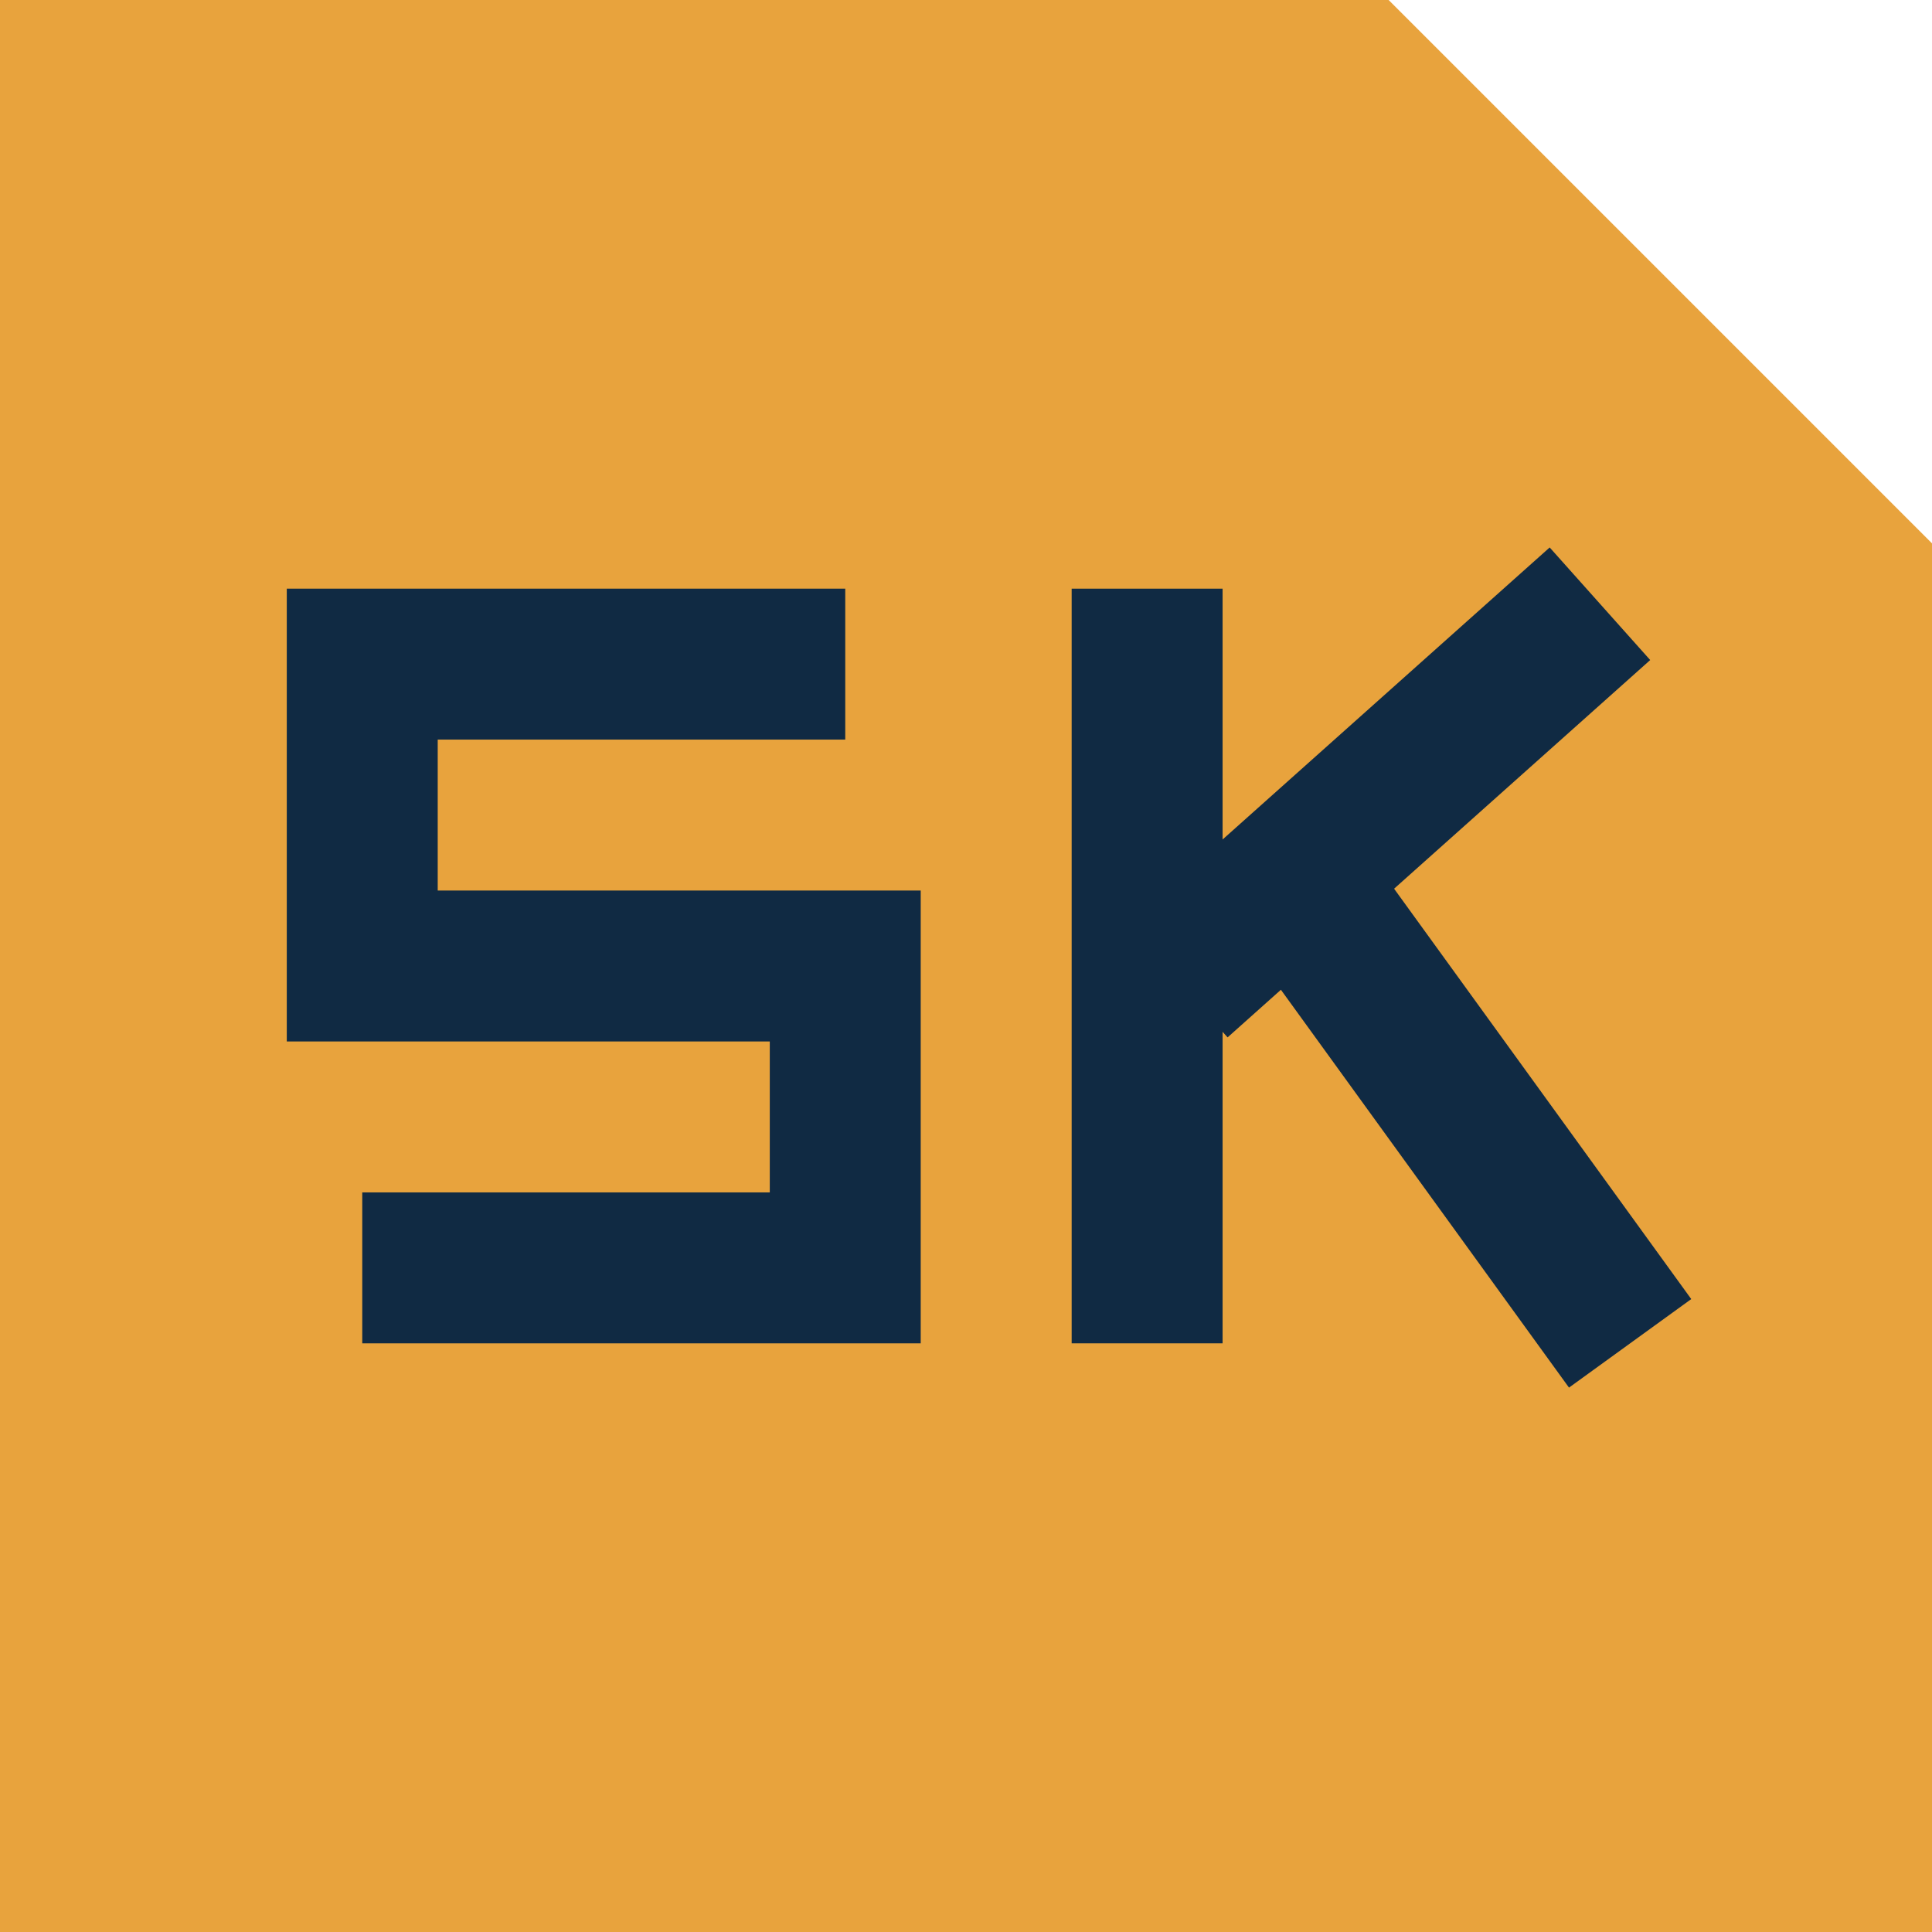
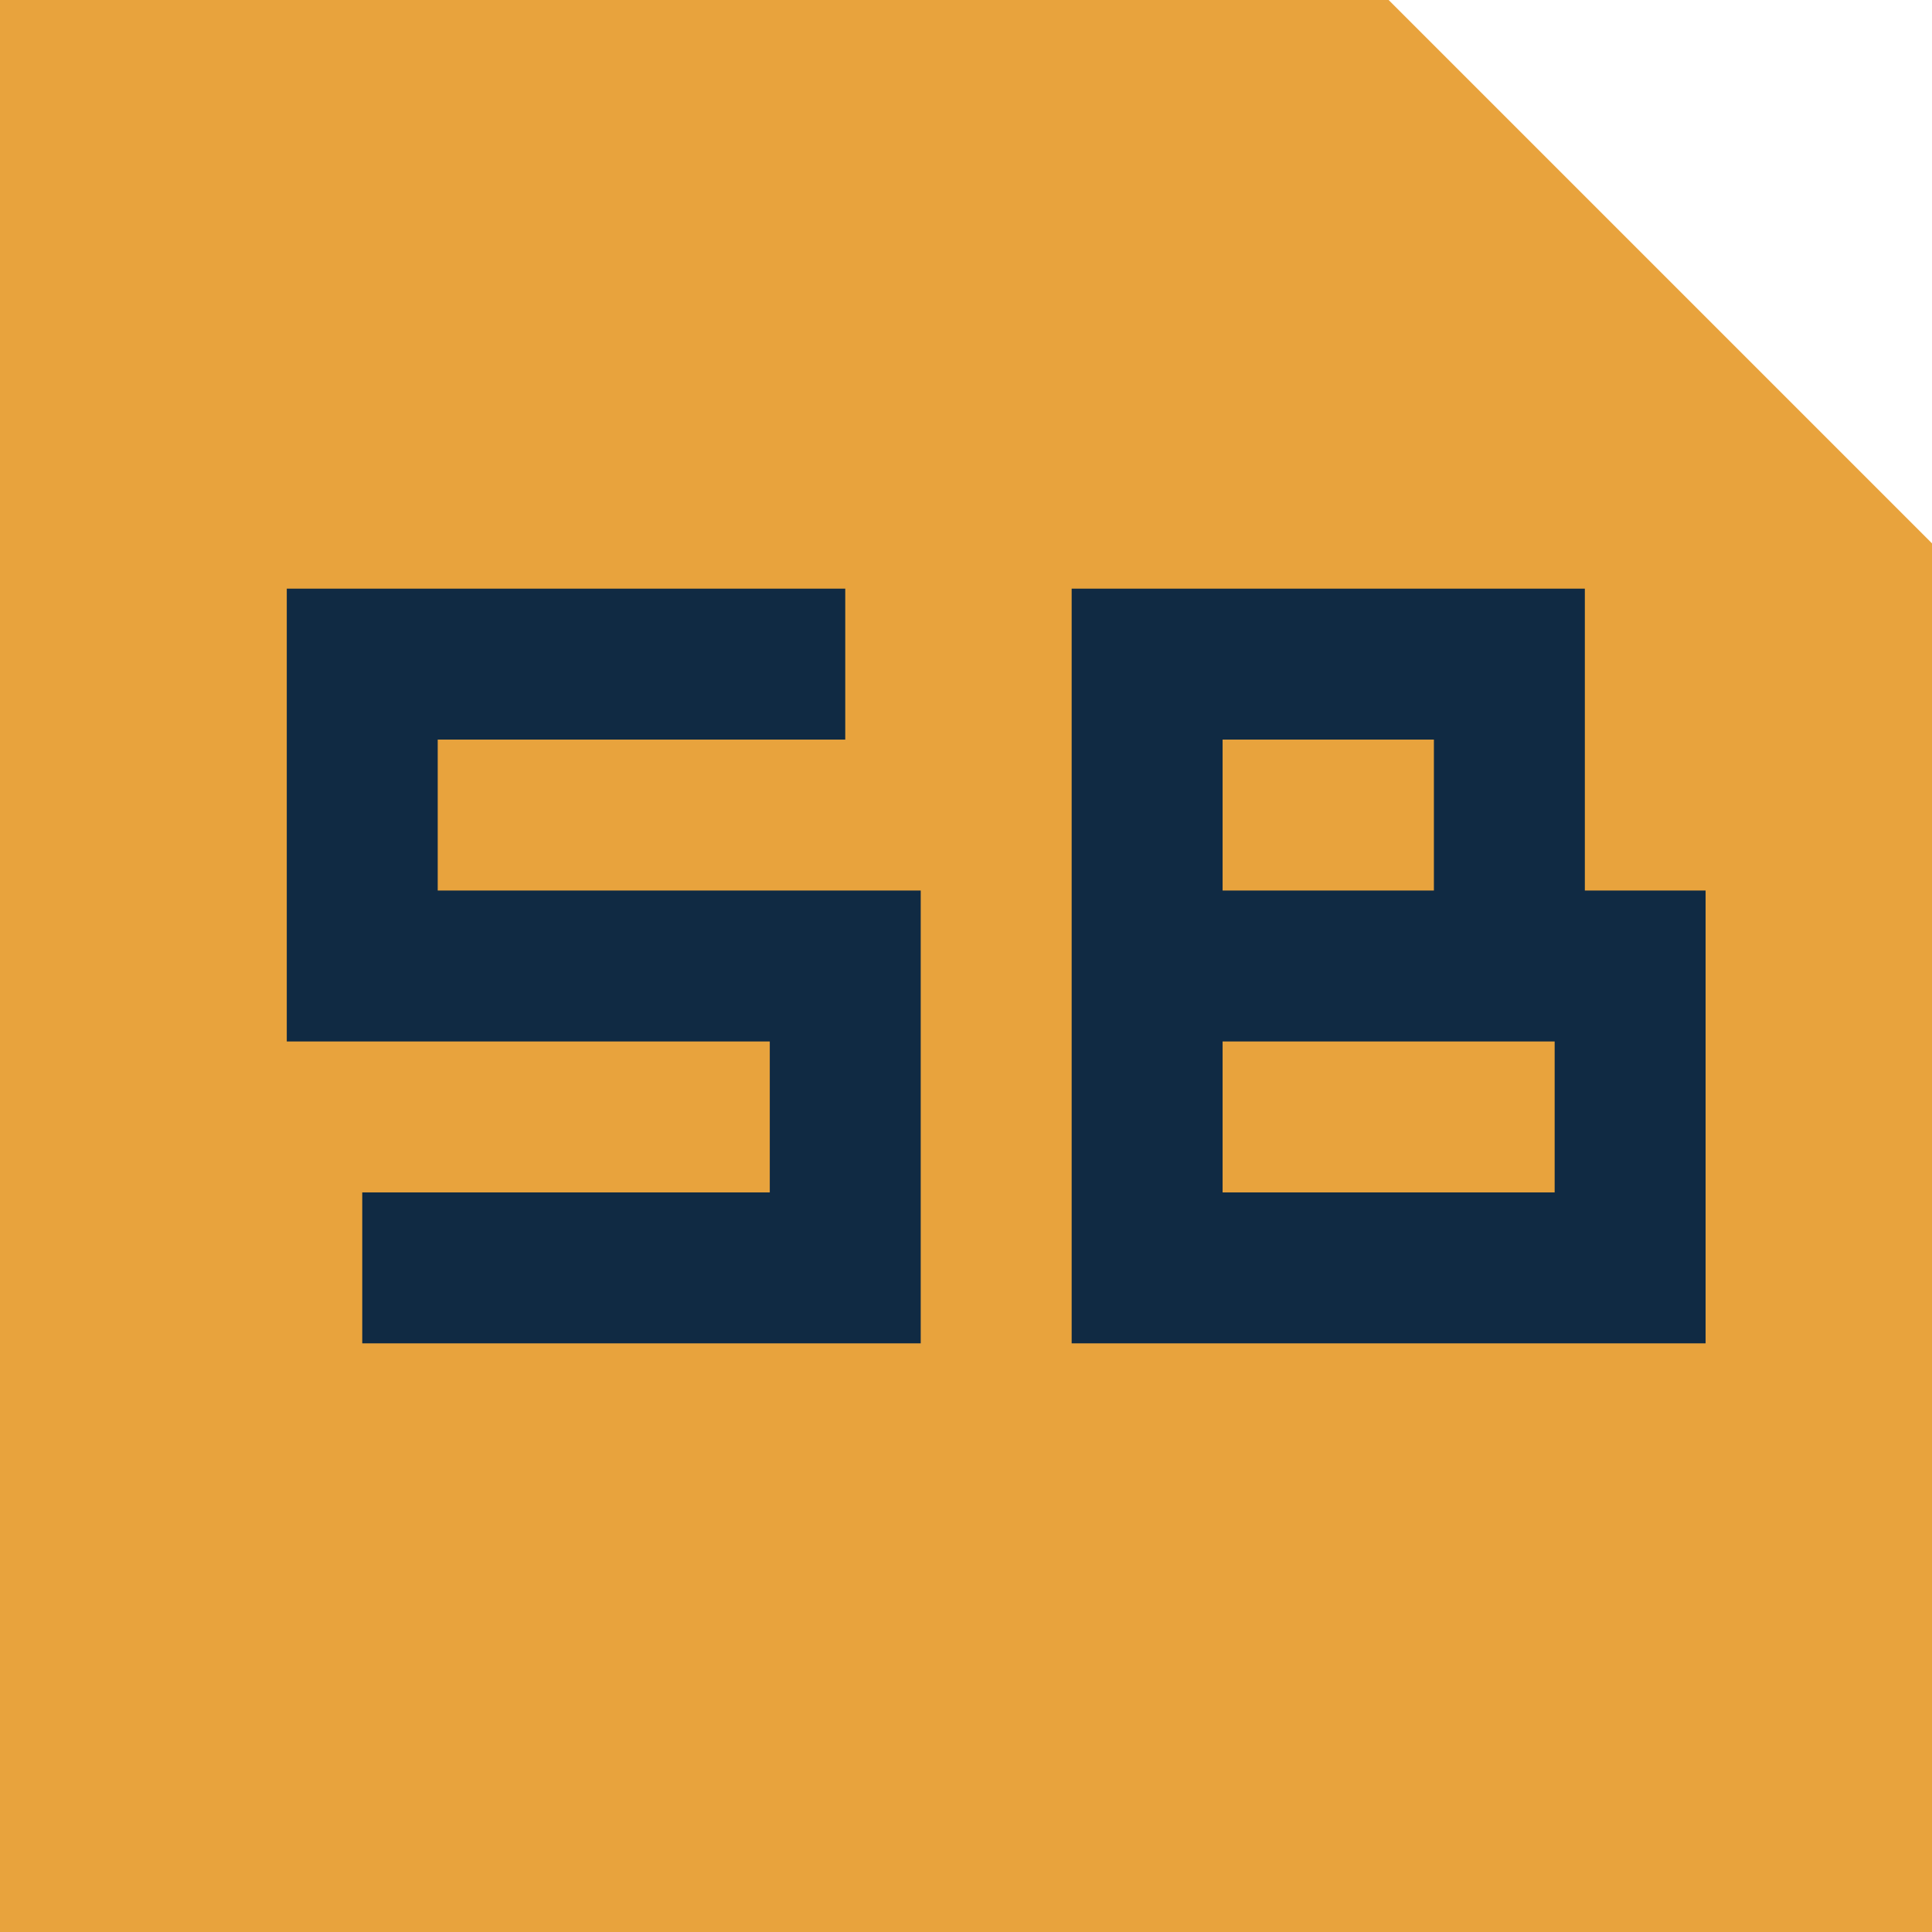
<svg xmlns="http://www.w3.org/2000/svg" viewBox="0 0 64 64">
  <style>
    .tile { fill: #e8a33d; }
    .ink { fill: none; stroke: #102a43; stroke-width: 5; stroke-linejoin: miter; }
    @media (prefers-color-scheme: dark) {
      .tile { fill: #f97316; }
      .ink { stroke: #16191d; }
    }
  </style>
  <polygon class="tile" points="0,0 46,0 64,18 64,64 0,64" />
  <path class="ink" d="M28 22H12V32H28V42H12" />
-   <path class="ink" d="M38 19.5V44.5M53 20L39 32.5M43.5 30L54 44.5" />
+   <path class="ink" d="M38 22H50V32H38M38 32H54V42H38M38 19.5V44.5" />
</svg>
